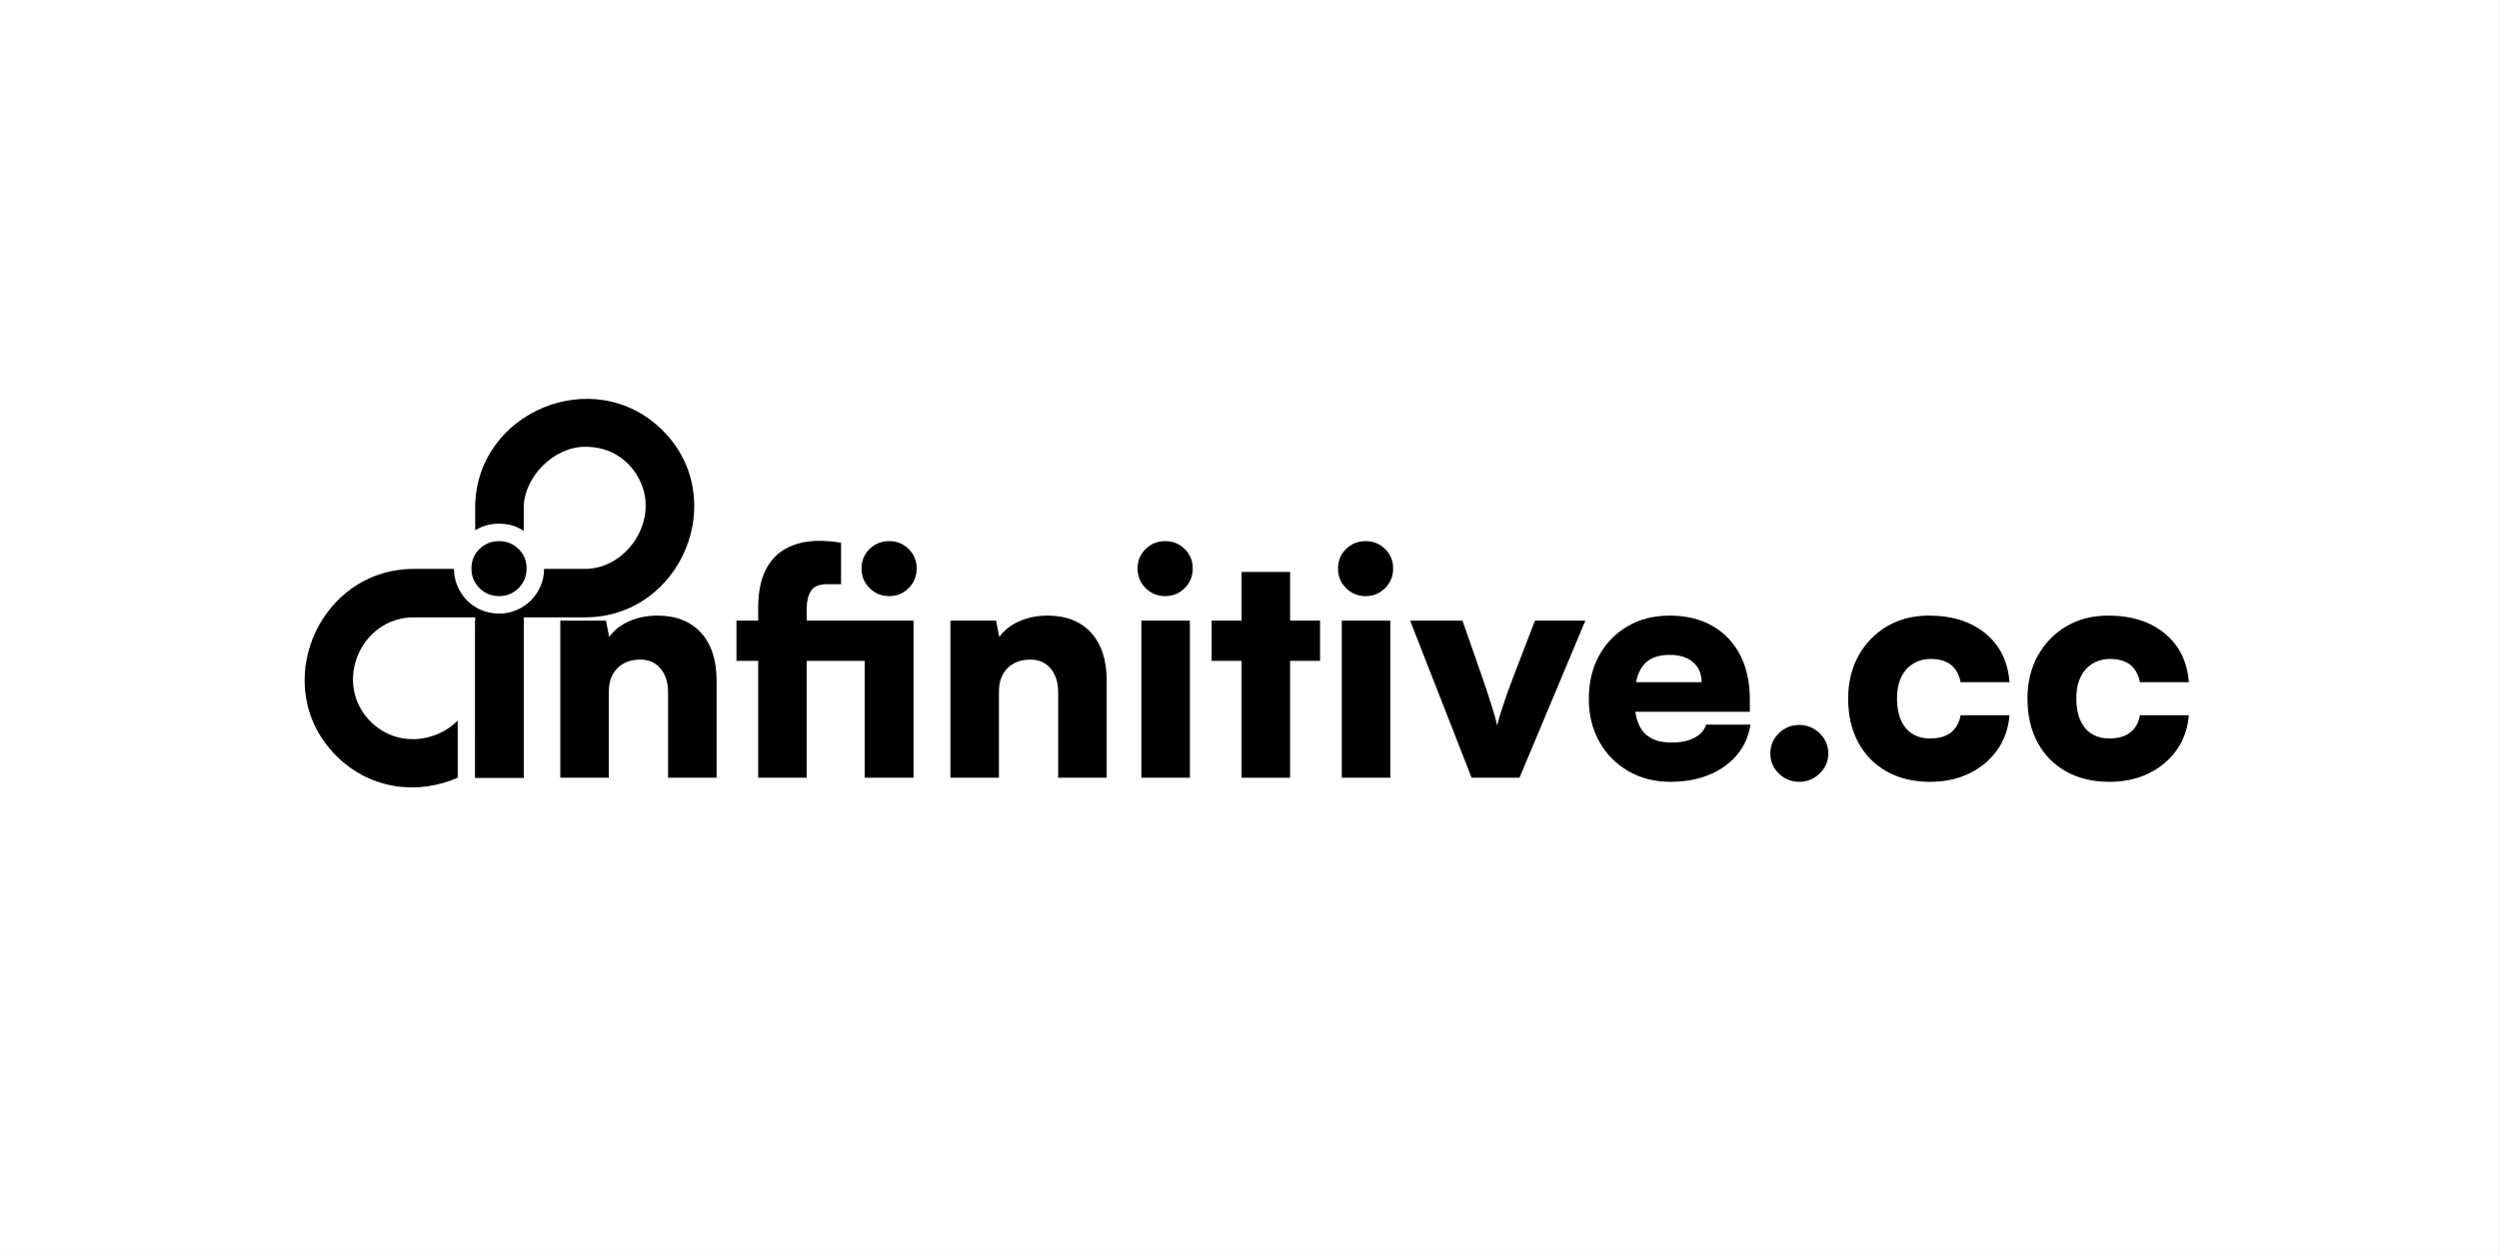
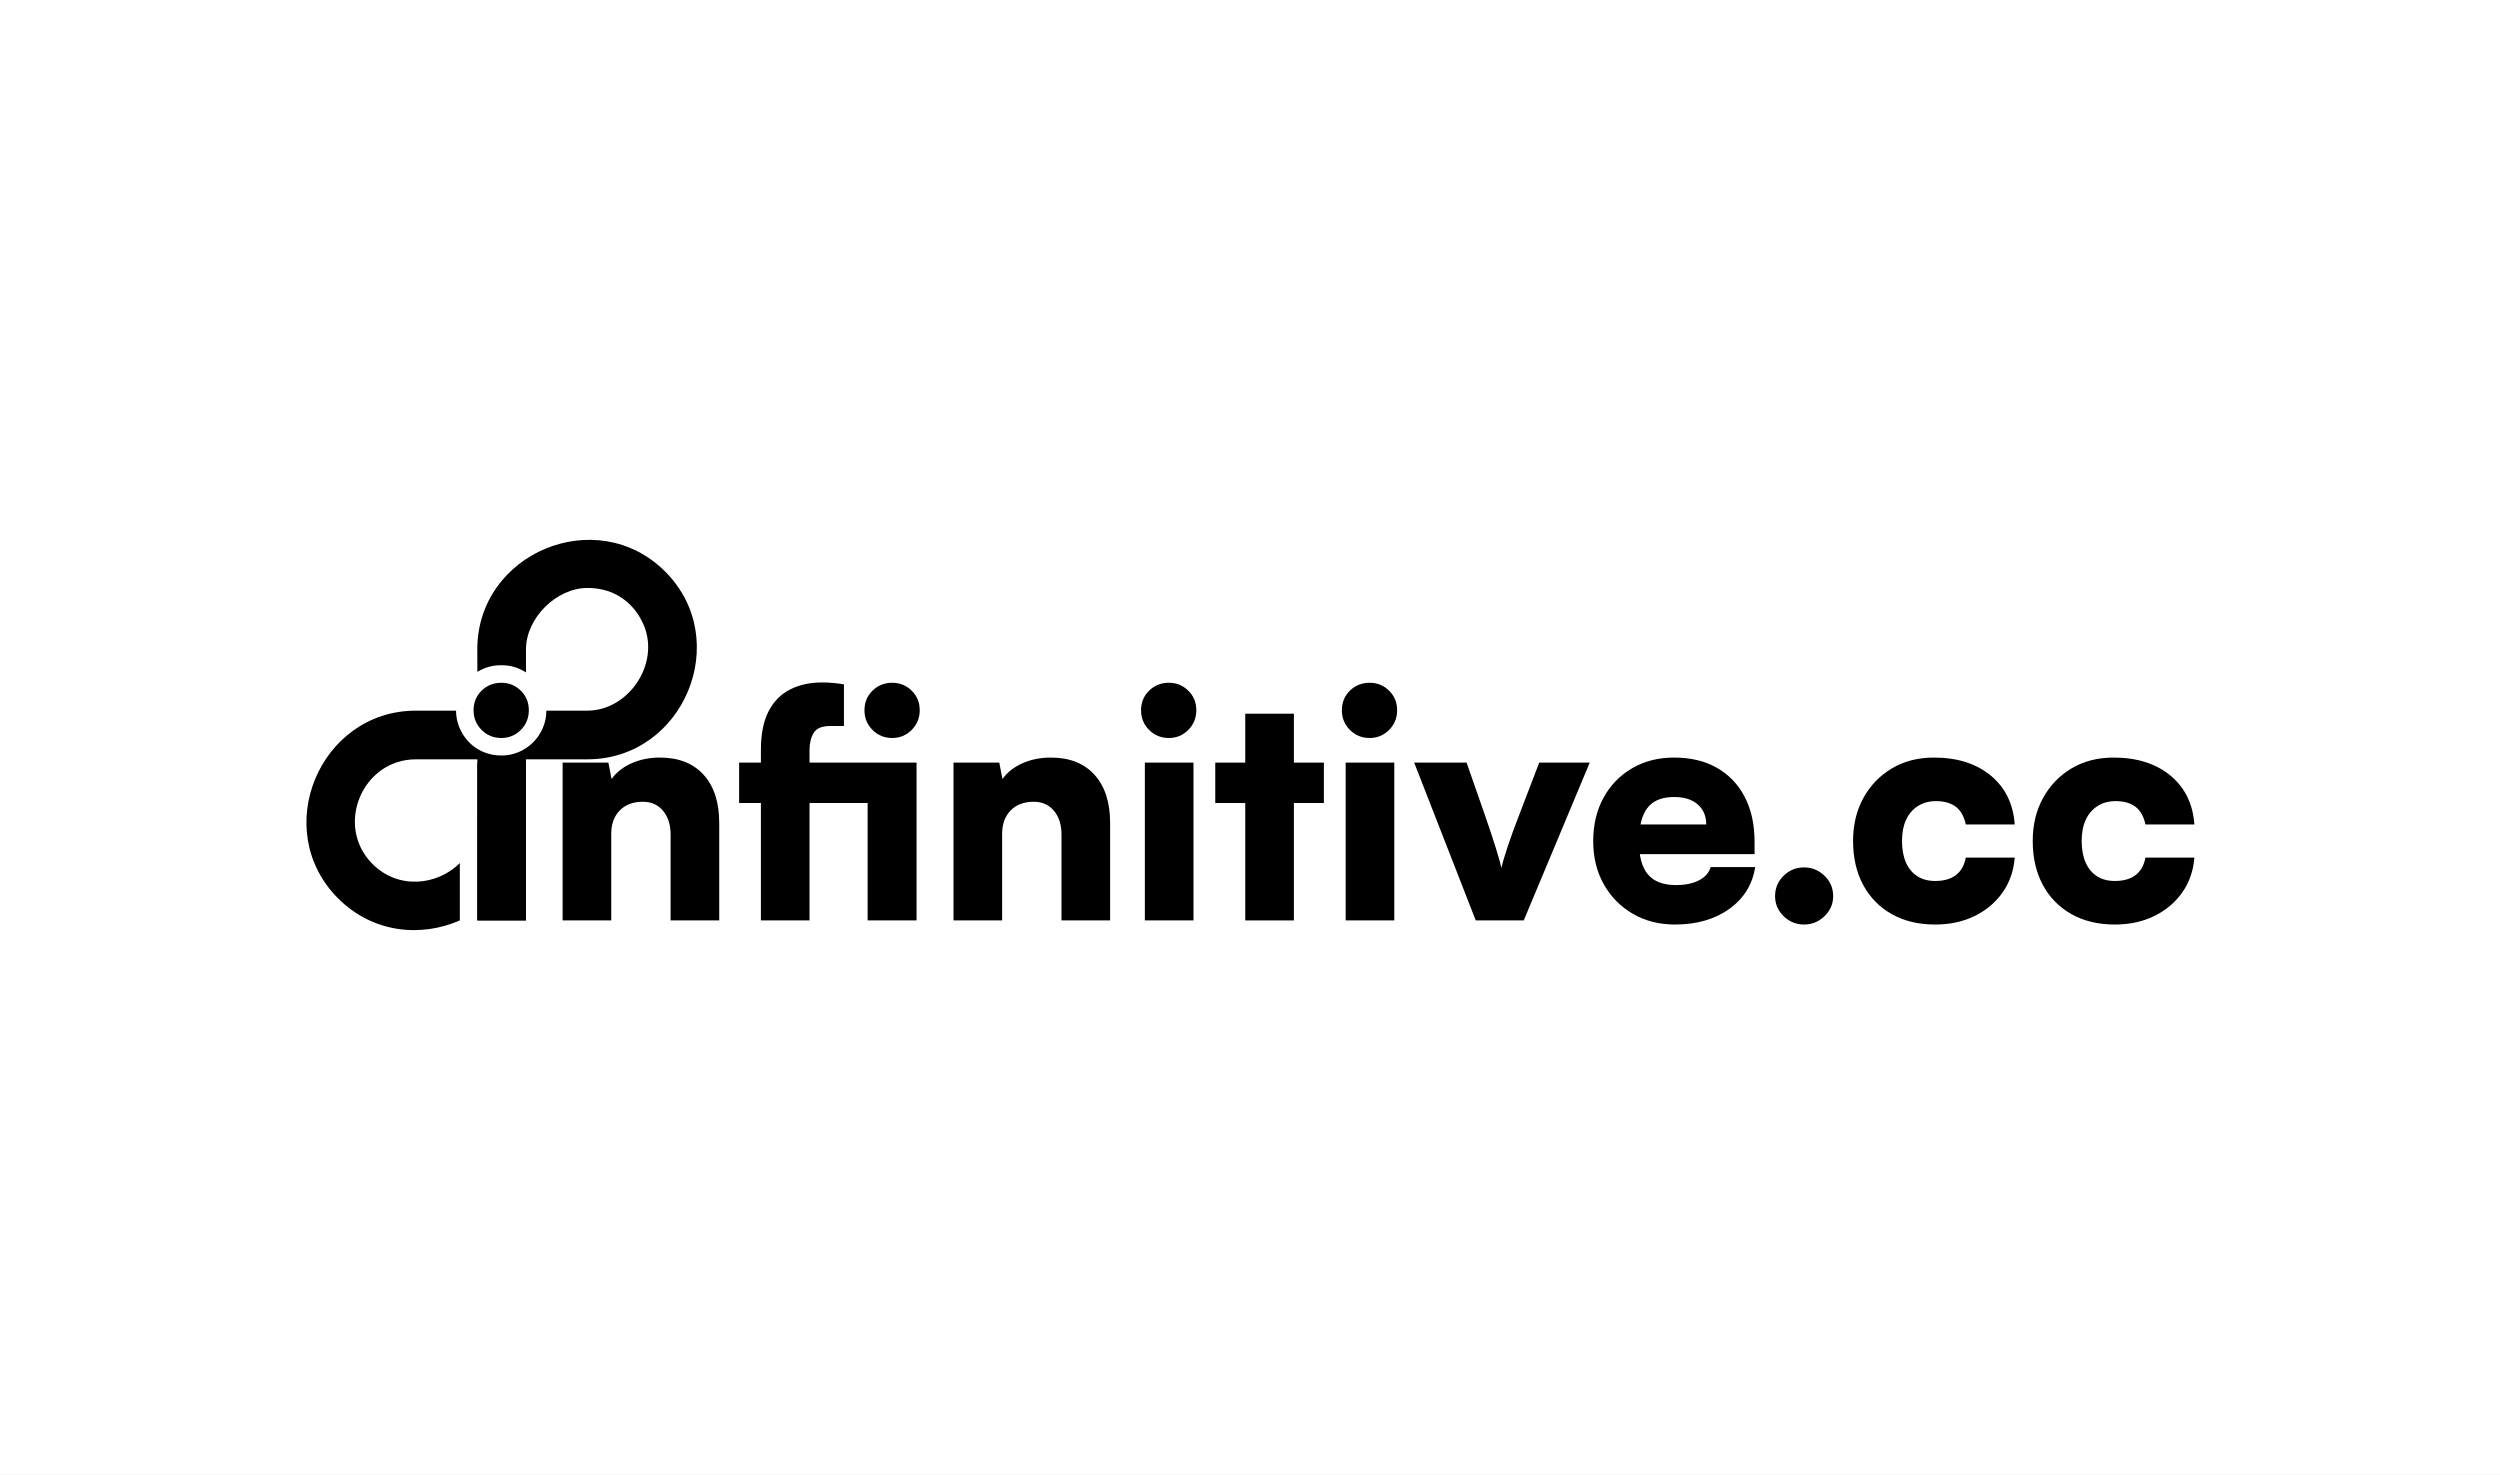
- <svg xmlns="http://www.w3.org/2000/svg" width="580" height="291" viewBox="0 0 580 291" fill="none">
-   <rect width="580" height="291" fill="white" />
-   <path fill-rule="evenodd" clip-rule="evenodd" d="M106.231 180.579C97.248 184.511 86.117 183.545 78.046 175.494C62.193 159.681 73.744 132.092 96.066 132.092H105.353C105.353 137.106 109.285 142.465 115.925 142.465C121.555 142.465 126.278 137.785 126.278 132.092H135.769C145.219 132.092 152.613 121.412 148.866 112.395C148.384 111.237 145.266 103.733 135.769 103.733C128.571 103.733 121.555 110.731 121.555 117.912L121.557 123.248C119.522 121.97 117.803 121.613 115.925 121.592C114.048 121.57 112.197 121.974 110.294 123.116L110.28 117.913C110.28 95.645 137.938 84.123 153.789 99.937C169.642 115.75 158.091 143.339 135.769 143.339H121.555V180.579H110.28L110.294 143.339H96.066C83.618 143.339 77.177 158.725 86.016 167.543C92.016 173.527 101.046 172.488 106.231 167.324V180.579Z" fill="black" />
-   <path d="M110.294 180.58V144.102H121.557V180.58H110.294ZM115.852 138.412C114.048 138.412 112.525 137.792 111.281 136.551C110.038 135.311 109.416 133.791 109.416 131.992C109.416 130.192 110.038 128.685 111.281 127.468C112.525 126.253 114.048 125.644 115.852 125.644C117.607 125.644 119.107 126.253 120.35 127.468C121.593 128.685 122.215 130.192 122.215 131.992C122.215 133.791 121.593 135.311 120.35 136.551C119.107 137.792 117.607 138.412 115.852 138.412Z" fill="black" />
-   <path d="M141.303 180.58H130.041V144.102H140.645L141.377 147.896C142.498 146.34 144.046 145.124 146.021 144.248C147.995 143.373 150.177 142.935 152.566 142.935C156.906 142.935 160.282 144.261 162.696 146.911C165.109 149.562 166.316 153.271 166.316 158.037V180.58H155.053V160.736C155.053 158.45 154.468 156.614 153.298 155.228C152.127 153.842 150.568 153.149 148.617 153.149C146.374 153.149 144.594 153.818 143.278 155.155C141.962 156.493 141.303 158.305 141.303 160.59V180.58Z" fill="black" />
-   <path d="M170.923 144.102H212.025V153.44H170.923V144.102ZM195.204 126.009V135.639H192.06C190.109 135.639 188.818 136.174 188.183 137.244C187.55 138.315 187.233 139.628 187.233 141.184V180.58H175.97V141.184C175.97 137.536 176.555 134.569 177.725 132.283C178.895 129.998 180.553 128.307 182.698 127.213C184.844 126.119 187.33 125.571 190.158 125.571C190.938 125.571 191.755 125.608 192.608 125.681C193.462 125.754 194.327 125.863 195.204 126.009ZM200.689 180.58V144.102H212.025V180.58H200.689ZM206.394 138.412C204.59 138.412 203.066 137.791 201.823 136.551C200.58 135.311 199.958 133.791 199.958 131.991C199.958 130.192 200.58 128.685 201.823 127.468C203.066 126.253 204.59 125.644 206.394 125.644C208.149 125.644 209.649 126.253 210.892 127.468C212.135 128.685 212.757 130.192 212.757 131.991C212.757 133.791 212.135 135.311 210.892 136.551C209.649 137.791 208.149 138.412 206.394 138.412Z" fill="black" />
-   <path d="M231.845 180.58H220.582V144.102H231.187L231.918 147.896C233.04 146.34 234.588 145.124 236.562 144.248C238.537 143.373 240.719 142.935 243.108 142.935C247.448 142.935 250.824 144.261 253.237 146.911C255.651 149.562 256.857 153.271 256.857 158.037V180.58H245.595V160.736C245.595 158.45 245.01 156.614 243.839 155.228C242.669 153.842 241.109 153.149 239.159 153.149C236.916 153.149 235.136 153.818 233.82 155.155C232.503 156.493 231.845 158.305 231.845 160.59V180.58Z" fill="black" />
-   <path d="M264.903 180.58V144.102H276.165V180.58H264.903ZM270.461 138.412C268.657 138.412 267.133 137.792 265.89 136.551C264.647 135.311 264.025 133.791 264.025 131.992C264.025 130.192 264.647 128.685 265.89 127.468C267.133 126.253 268.657 125.644 270.461 125.644C272.216 125.644 273.715 126.253 274.959 127.468C276.202 128.685 276.824 130.192 276.824 131.992C276.824 133.791 276.202 135.311 274.959 136.551C273.715 137.792 272.216 138.412 270.461 138.412Z" fill="black" />
-   <path d="M281.212 144.102H306.37V153.44H281.212V144.102ZM299.422 180.58H288.16V132.794H299.422V180.58Z" fill="black" />
-   <path d="M311.417 180.58V144.102H322.68V180.58H311.417ZM316.975 138.412C315.171 138.412 313.647 137.792 312.404 136.551C311.161 135.311 310.539 133.791 310.539 131.992C310.539 130.192 311.161 128.685 312.404 127.468C313.647 126.253 315.171 125.644 316.975 125.644C318.73 125.644 320.23 126.253 321.473 127.468C322.716 128.685 323.338 130.192 323.338 131.992C323.338 133.791 322.716 135.311 321.473 136.551C320.23 137.792 318.73 138.412 316.975 138.412Z" fill="black" />
-   <path d="M341.549 180.58L327.287 144.102H339.428L343.889 156.869C344.816 159.545 345.608 161.94 346.266 164.055C346.924 166.171 347.326 167.643 347.473 168.469C347.716 167.399 348.192 165.794 348.899 163.654C349.606 161.515 350.422 159.253 351.349 156.869L356.249 144.102H367.95L352.665 180.58H341.549Z" fill="black" />
-   <path d="M387.697 181.528C384.04 181.528 380.786 180.702 377.933 179.048C375.081 177.394 372.838 175.121 371.205 172.227C369.572 169.333 368.755 166.013 368.755 162.268C368.755 158.474 369.547 155.131 371.132 152.237C372.717 149.343 374.923 147.069 377.751 145.415C380.579 143.762 383.821 142.935 387.478 142.935C391.33 142.935 394.645 143.728 397.424 145.314C400.203 146.9 402.349 149.145 403.86 152.049C405.372 154.952 406.127 158.404 406.127 162.405V165.259H374.752V158.401H394.937C394.937 156.456 394.279 154.912 392.963 153.769C391.646 152.626 389.843 152.054 387.551 152.054C385.649 152.054 384.101 152.419 382.907 153.149C381.712 153.878 380.822 155.009 380.237 156.541C379.652 158.073 379.36 160.031 379.36 162.414C379.36 165.819 380.054 168.336 381.444 169.965C382.833 171.594 384.991 172.409 387.916 172.409C390.062 172.409 391.842 172.044 393.255 171.315C394.669 170.585 395.572 169.564 395.961 168.25H406.273C405.64 172.288 403.641 175.51 400.276 177.917C396.912 180.325 392.719 181.528 387.697 181.528Z" fill="black" />
-   <path d="M417.609 181.528C415.757 181.528 414.172 180.884 412.856 179.595C411.539 178.306 410.881 176.762 410.881 174.962C410.881 173.114 411.539 171.546 412.856 170.257C414.172 168.968 415.757 168.323 417.609 168.323C419.414 168.323 420.986 168.968 422.327 170.257C423.668 171.546 424.338 173.114 424.338 174.962C424.338 176.762 423.668 178.306 422.327 179.595C420.986 180.884 419.414 181.528 417.609 181.528Z" fill="black" />
-   <path d="M428.945 162.195C428.945 158.45 429.75 155.131 431.359 152.237C432.968 149.343 435.174 147.069 437.978 145.415C440.781 143.762 444.011 142.935 447.668 142.935C453.08 142.935 457.468 144.321 460.832 147.093C464.197 149.866 466.05 153.635 466.391 158.401H455.055C454.665 156.554 453.897 155.191 452.751 154.316C451.605 153.44 450.057 153.003 448.107 153.003C446.547 153.003 445.169 153.38 443.975 154.134C442.78 154.888 441.866 155.945 441.232 157.307C440.598 158.669 440.281 160.298 440.281 162.195C440.281 164.141 440.586 165.806 441.196 167.193C441.805 168.579 442.683 169.637 443.828 170.366C444.975 171.096 446.352 171.46 447.961 171.46C449.96 171.46 451.557 171.011 452.751 170.111C453.946 169.211 454.714 167.862 455.055 166.062H466.391C466.147 169.126 465.209 171.813 463.575 174.123C461.942 176.434 459.784 178.245 457.102 179.559C454.421 180.872 451.374 181.528 447.961 181.528C444.109 181.528 440.757 180.726 437.904 179.121C435.052 177.516 432.846 175.267 431.286 172.372C429.726 169.479 428.945 166.086 428.945 162.195Z" fill="black" />
-   <path d="M470.56 162.195C470.56 158.45 471.364 155.131 472.973 152.237C474.582 149.343 476.789 147.069 479.592 145.415C482.396 143.762 485.625 142.935 489.282 142.935C494.694 142.935 499.082 144.321 502.447 147.093C505.811 149.866 507.664 153.635 508.005 158.401H496.669C496.279 156.554 495.511 155.191 494.365 154.316C493.22 153.44 491.672 153.003 489.721 153.003C488.161 153.003 486.784 153.38 485.589 154.134C484.395 154.888 483.481 155.945 482.846 157.307C482.213 158.669 481.896 160.298 481.896 162.195C481.896 164.141 482.201 165.806 482.81 167.193C483.419 168.579 484.297 169.637 485.443 170.366C486.589 171.096 487.966 171.46 489.575 171.46C491.574 171.46 493.171 171.011 494.365 170.111C495.56 169.211 496.328 167.862 496.669 166.062H508.005C507.762 169.126 506.823 171.813 505.189 174.123C503.556 176.434 501.399 178.245 498.717 179.559C496.035 180.872 492.988 181.528 489.575 181.528C485.723 181.528 482.371 180.726 479.519 179.121C476.666 177.516 474.46 175.267 472.9 172.372C471.34 169.479 470.56 166.086 470.56 162.195Z" fill="black" />
+ <svg xmlns="http://www.w3.org/2000/svg" width="1197" height="706" viewBox="0 0 1197 706" fill="none">
+   <rect width="1197" height="706" fill="white" />
+   <path fill-rule="evenodd" clip-rule="evenodd" d="M220.162 440.7C201.593 448.844 178.583 446.844 161.899 430.167C129.131 397.411 153.007 340.261 199.149 340.261H218.348C218.348 350.648 226.476 361.749 240.201 361.749C251.839 361.749 261.602 352.054 261.602 340.261H281.221C300.756 340.261 316.038 318.14 308.293 299.462C307.298 297.063 300.853 281.519 281.221 281.519C266.341 281.519 251.839 296.015 251.839 310.889L251.842 321.942C247.635 319.295 244.082 318.556 240.201 318.511C236.322 318.466 232.495 319.303 228.561 321.669L228.531 310.891C228.531 264.766 285.703 240.898 318.471 273.655C351.239 306.41 327.363 363.56 281.221 363.56H251.839V440.7H228.531L228.561 363.56H199.149C173.417 363.56 160.103 395.43 178.376 413.697C190.777 426.092 209.444 423.939 220.162 413.242V440.7Z" fill="black" />
+   <path d="M228.561 440.701V365.14H251.842V440.701H228.561ZM240.05 353.353C236.322 353.353 233.172 352.068 230.602 349.499C228.031 346.93 226.746 343.782 226.746 340.054C226.746 336.327 228.031 333.204 230.602 330.684C233.172 328.166 236.322 326.906 240.05 326.906C243.679 326.906 246.778 328.166 249.348 330.684C251.918 333.204 253.203 336.327 253.203 340.054C253.203 343.782 251.918 346.93 249.348 349.499C246.778 352.068 243.679 353.353 240.05 353.353Z" fill="black" />
+   <path d="M292.661 440.701H269.379V365.14H291.3L292.812 372.998C295.13 369.775 298.33 367.256 302.412 365.442C306.494 363.629 311.004 362.722 315.942 362.722C324.913 362.722 331.892 365.468 336.881 370.958C341.87 376.449 344.364 384.132 344.364 394.004V440.701H321.082V399.596C321.082 394.862 319.873 391.058 317.454 388.186C315.035 385.315 311.811 383.879 307.779 383.879C303.143 383.879 299.464 385.265 296.743 388.035C294.021 390.806 292.661 394.559 292.661 399.294V440.701Z" fill="black" />
+   <path d="M353.888 365.14H438.851V384.484H353.888V365.14ZM404.08 327.662V347.61H397.579C393.548 347.61 390.878 348.719 389.567 350.935C388.257 353.152 387.601 355.872 387.601 359.095V440.701H364.32V359.095C364.32 351.539 365.529 345.394 367.948 340.658C370.367 335.924 373.794 332.422 378.228 330.155C382.663 327.889 387.803 326.755 393.649 326.755C395.262 326.755 396.95 326.831 398.713 326.982C400.478 327.133 402.266 327.36 404.08 327.662ZM415.418 440.701V365.14H438.851V440.701H415.418ZM427.21 353.353C423.482 353.353 420.332 352.068 417.762 349.499C415.192 346.93 413.907 343.782 413.907 340.054C413.907 336.327 415.192 333.204 417.762 330.684C420.332 328.166 423.482 326.906 427.21 326.906C430.839 326.906 433.938 328.166 436.508 330.684C439.078 333.204 440.363 336.327 440.363 340.054C440.363 343.782 439.078 346.93 436.508 349.499C433.938 352.068 430.839 353.353 427.21 353.353Z" fill="black" />
+   <path d="M479.821 440.701H456.539V365.14H478.46L479.972 372.998C482.291 369.775 485.49 367.256 489.572 365.442C493.654 363.629 498.164 362.722 503.103 362.722C512.073 362.722 519.052 365.468 524.041 370.958C529.03 376.449 531.524 384.132 531.524 394.004V440.701H508.243V399.596C508.243 394.862 507.033 391.058 504.614 388.186C502.196 385.315 498.971 383.879 494.939 383.879C490.303 383.879 486.624 385.265 483.903 388.035C481.182 390.806 479.821 394.559 479.821 399.294V440.701Z" fill="black" />
+   <path d="M548.154 440.701V365.14H571.436V440.701H548.154ZM559.644 353.353C555.915 353.353 552.765 352.068 550.195 349.499C547.625 346.93 546.34 343.782 546.34 340.054C546.34 336.327 547.625 333.204 550.195 330.684C552.765 328.166 555.915 326.906 559.644 326.906C563.272 326.906 566.371 328.166 568.941 330.684C571.511 333.204 572.796 336.327 572.796 340.054C572.796 343.782 571.511 346.93 568.941 349.499C566.371 352.068 563.272 353.353 559.644 353.353Z" fill="black" />
+   <path d="M581.867 365.14H633.873V384.484H581.867V365.14ZM619.511 440.701H596.229V341.716H619.511V440.701Z" fill="black" />
+   <path d="M644.304 440.701V365.14H667.586V440.701H644.304ZM655.794 353.353C652.065 353.353 648.915 352.068 646.345 349.499C643.775 346.93 642.49 343.782 642.49 340.054C642.49 336.327 643.775 333.204 646.345 330.684C648.915 328.166 652.065 326.906 655.794 326.906C659.422 326.906 662.521 328.166 665.091 330.684C667.661 333.204 668.946 336.327 668.946 340.054C668.946 343.782 667.661 346.93 665.091 349.499C662.521 352.068 659.422 353.353 655.794 353.353Z" fill="black" />
+   <path d="M706.59 440.701L677.11 365.14H702.206L711.428 391.587C713.344 397.128 714.981 402.09 716.341 406.472C717.702 410.855 718.533 413.903 718.836 415.615C719.34 413.399 720.323 410.074 721.784 405.641C723.246 401.209 724.934 396.524 726.848 391.587L736.977 365.14H761.166L729.569 440.701H706.59Z" fill="black" />
+   <path d="M801.984 442.666C794.425 442.666 787.698 440.954 781.802 437.528C775.906 434.103 771.27 429.393 767.893 423.398C764.518 417.404 762.829 410.528 762.829 402.77C762.829 394.911 764.467 387.986 767.742 381.99C771.019 375.996 775.579 371.287 781.424 367.86C787.27 364.435 793.972 362.722 801.531 362.722C809.494 362.722 816.346 364.365 822.091 367.651C827.836 370.936 832.271 375.586 835.395 381.601C838.52 387.614 840.082 394.766 840.082 403.054V408.966H775.226V394.76H816.951C816.951 390.731 815.59 387.532 812.869 385.164C810.148 382.797 806.419 381.612 801.682 381.612C797.751 381.612 794.552 382.368 792.082 383.879C789.614 385.39 787.773 387.733 786.564 390.906C785.355 394.08 784.75 398.136 784.75 403.072C784.75 410.125 786.186 415.339 789.059 418.713C791.931 422.088 796.391 423.776 802.438 423.776C806.873 423.776 810.552 423.02 813.474 421.509C816.397 419.997 818.262 417.882 819.068 415.162H840.384C839.074 423.524 834.942 430.198 827.987 435.185C821.033 440.172 812.366 442.666 801.984 442.666Z" fill="black" />
+   <path d="M863.817 442.666C859.988 442.666 856.711 441.332 853.99 438.661C851.269 435.992 849.908 432.793 849.908 429.065C849.908 425.237 851.269 421.988 853.99 419.317C856.711 416.648 859.988 415.313 863.817 415.313C867.547 415.313 870.797 416.648 873.568 419.317C876.34 421.988 877.725 425.237 877.725 429.065C877.725 432.793 876.34 435.992 873.568 438.661C870.797 441.332 867.547 442.666 863.817 442.666Z" fill="black" />
+   <path d="M887.25 402.618C887.25 394.862 888.913 387.986 892.239 381.99C895.565 375.996 900.126 371.287 905.92 367.86C911.716 364.435 918.393 362.722 925.952 362.722C937.139 362.722 946.21 365.593 953.164 371.336C960.118 377.079 963.948 384.888 964.653 394.76H941.221C940.415 390.932 938.828 388.111 936.459 386.297C934.09 384.484 930.891 383.577 926.859 383.577C923.634 383.577 920.787 384.359 918.317 385.919C915.848 387.481 913.959 389.673 912.648 392.493C911.338 395.315 910.682 398.689 910.682 402.618C910.682 406.649 911.313 410.099 912.572 412.97C913.832 415.842 915.647 418.033 918.015 419.544C920.384 421.055 923.23 421.811 926.556 421.811C930.689 421.811 933.99 420.879 936.459 419.015C938.928 417.152 940.516 414.356 941.221 410.628H964.653C964.15 416.975 962.21 422.542 958.833 427.327C955.457 432.113 950.998 435.865 945.454 438.586C939.911 441.306 933.612 442.666 926.556 442.666C918.595 442.666 911.665 441.003 905.769 437.679C899.873 434.354 895.313 429.695 892.087 423.7C888.863 417.706 887.25 410.679 887.25 402.618Z" fill="black" />
+   <path d="M973.271 402.618C973.271 394.862 974.934 387.986 978.26 381.99C981.586 375.996 986.147 371.287 991.941 367.86C997.737 364.435 1004.41 362.722 1011.97 362.722C1023.16 362.722 1032.23 365.593 1039.19 371.336C1046.14 377.079 1049.97 384.888 1050.67 394.76H1027.24C1026.44 390.932 1024.85 388.111 1022.48 386.297C1020.11 384.484 1016.91 383.577 1012.88 383.577C1009.66 383.577 1006.81 384.359 1004.34 385.919C1001.87 387.481 999.98 389.673 998.669 392.493C997.359 395.315 996.704 398.689 996.704 402.618C996.704 406.649 997.334 410.099 998.593 412.97C999.854 415.842 1001.67 418.033 1004.04 419.544C1006.4 421.055 1009.25 421.811 1012.58 421.811C1016.71 421.811 1020.01 420.879 1022.48 419.015C1024.95 417.152 1026.54 414.356 1027.24 410.628H1050.67C1050.17 416.975 1048.23 422.542 1044.85 427.327C1041.48 432.113 1037.02 435.865 1031.47 438.586C1025.93 441.306 1019.63 442.666 1012.58 442.666C1004.62 442.666 997.686 441.003 991.79 437.679C985.894 434.354 981.334 429.695 978.109 423.7C974.884 417.706 973.271 410.679 973.271 402.618Z" fill="black" />
</svg>
